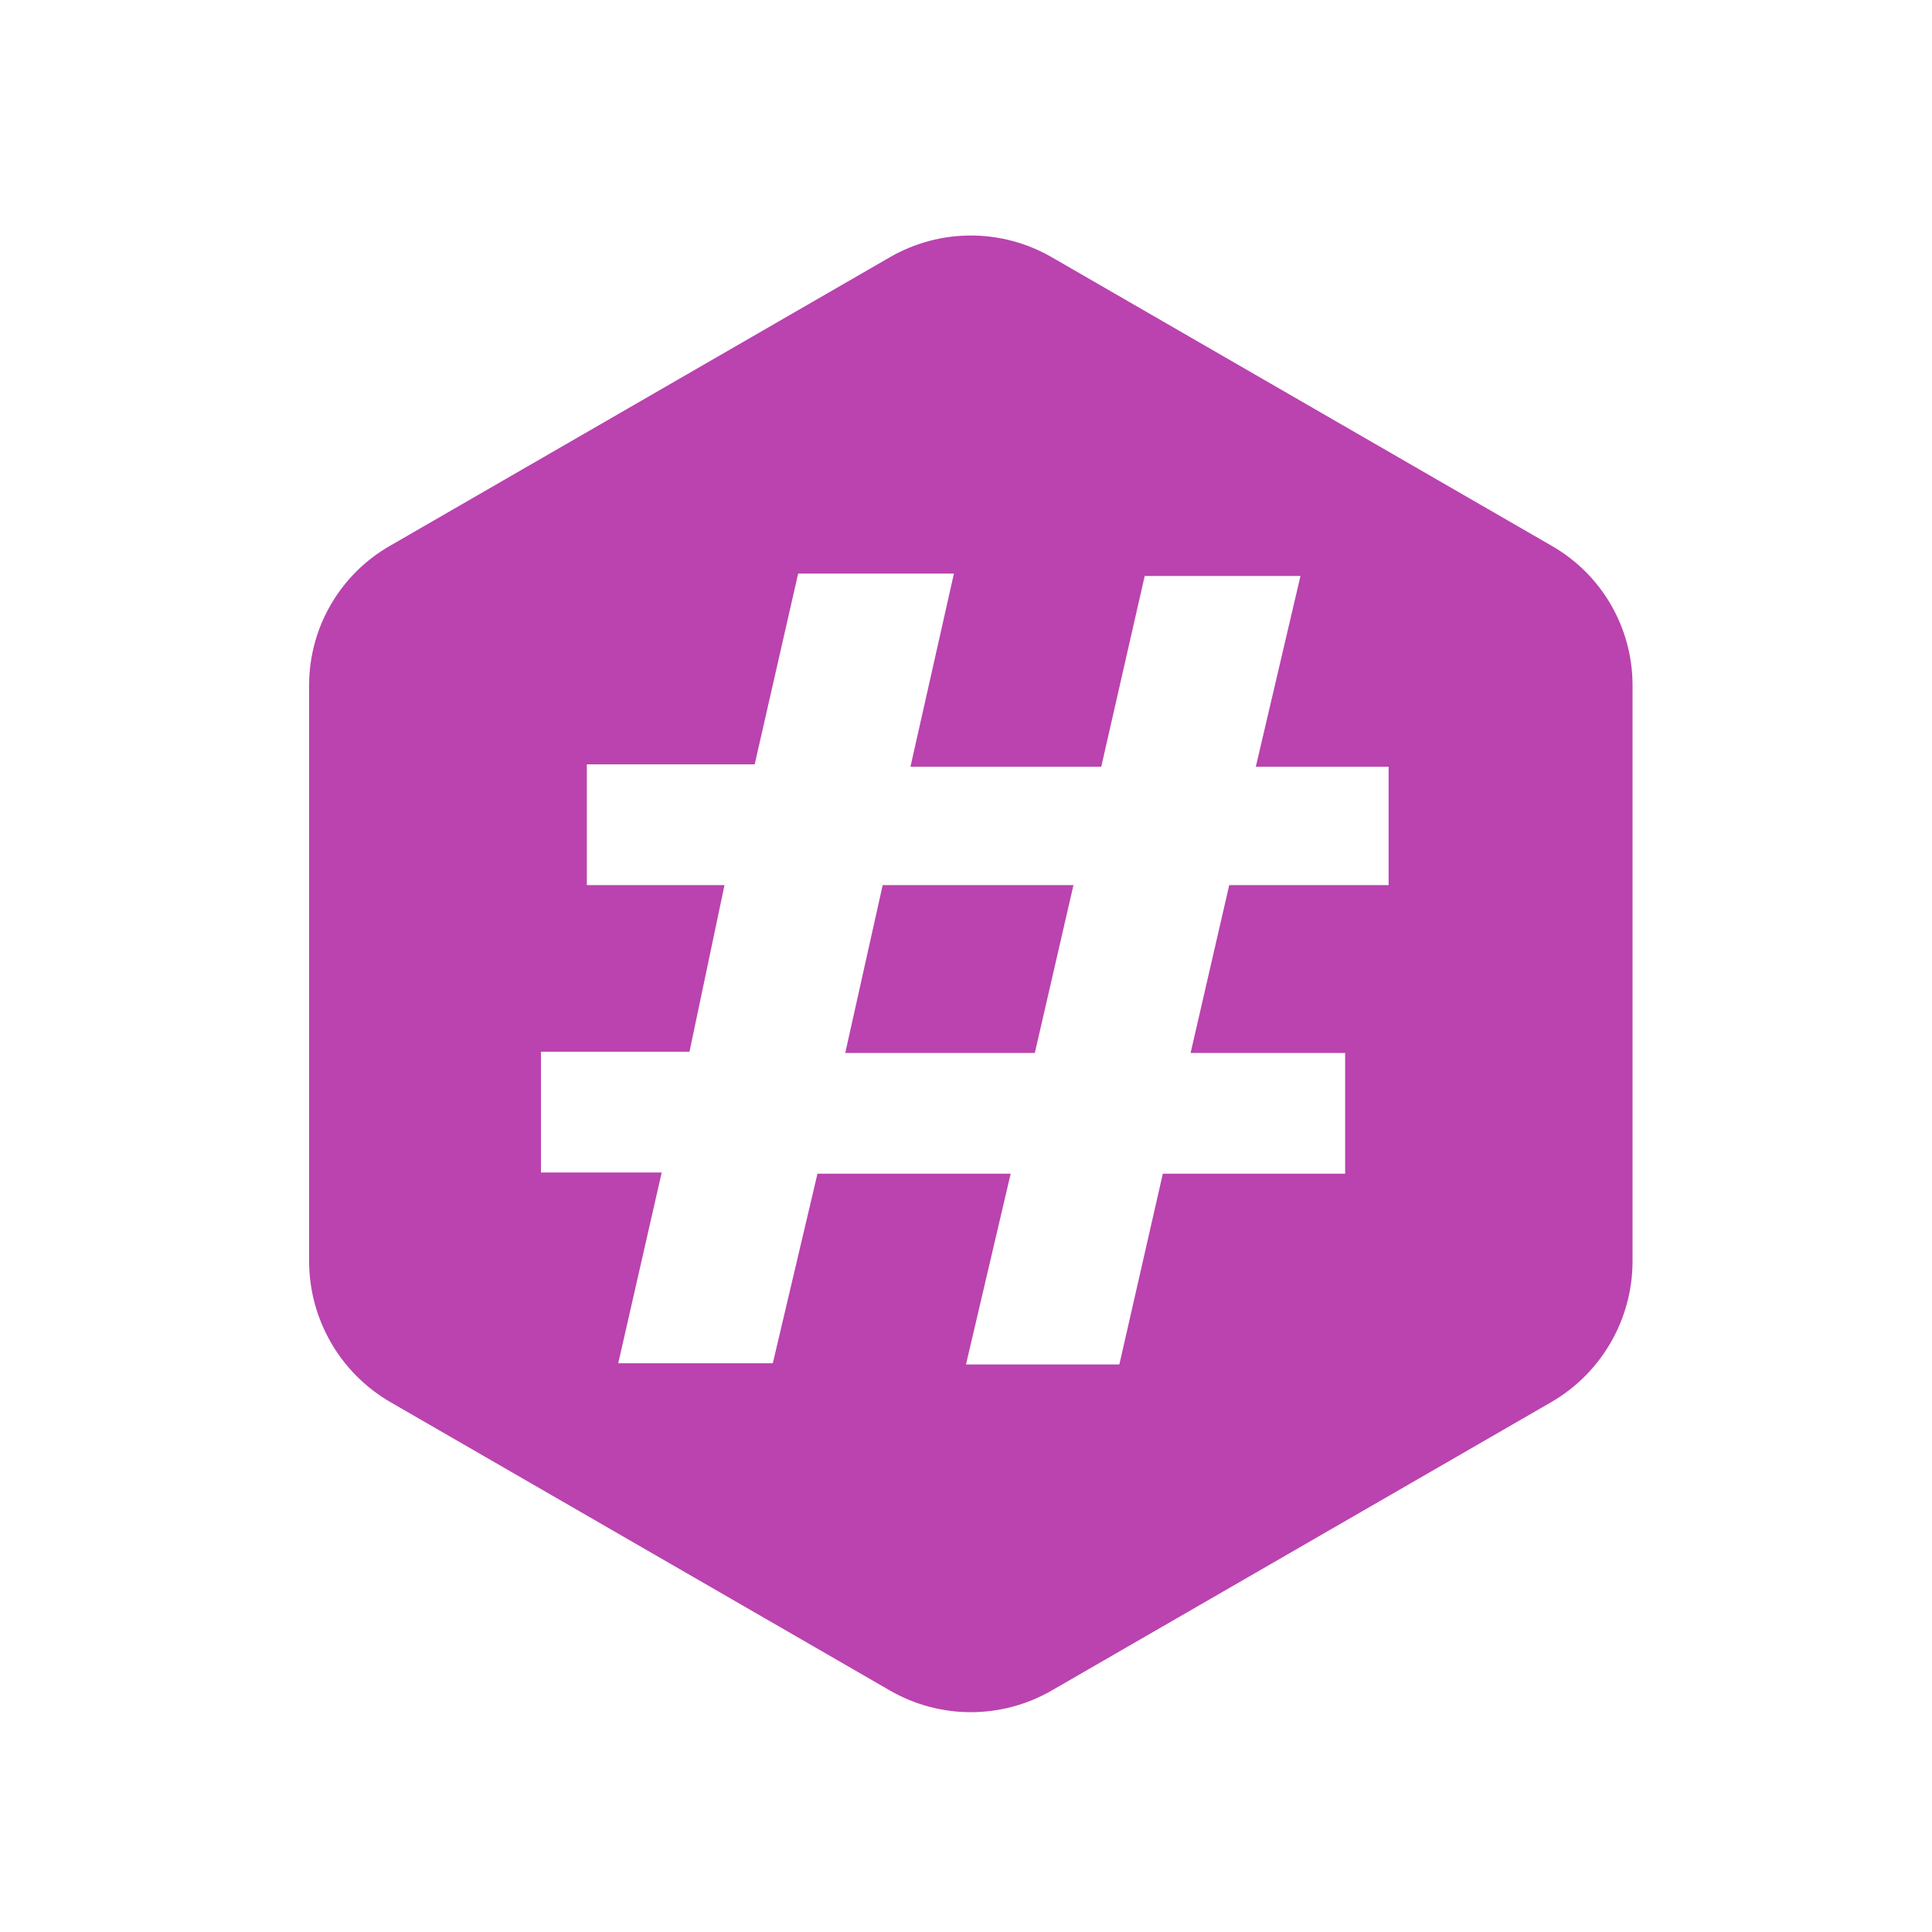
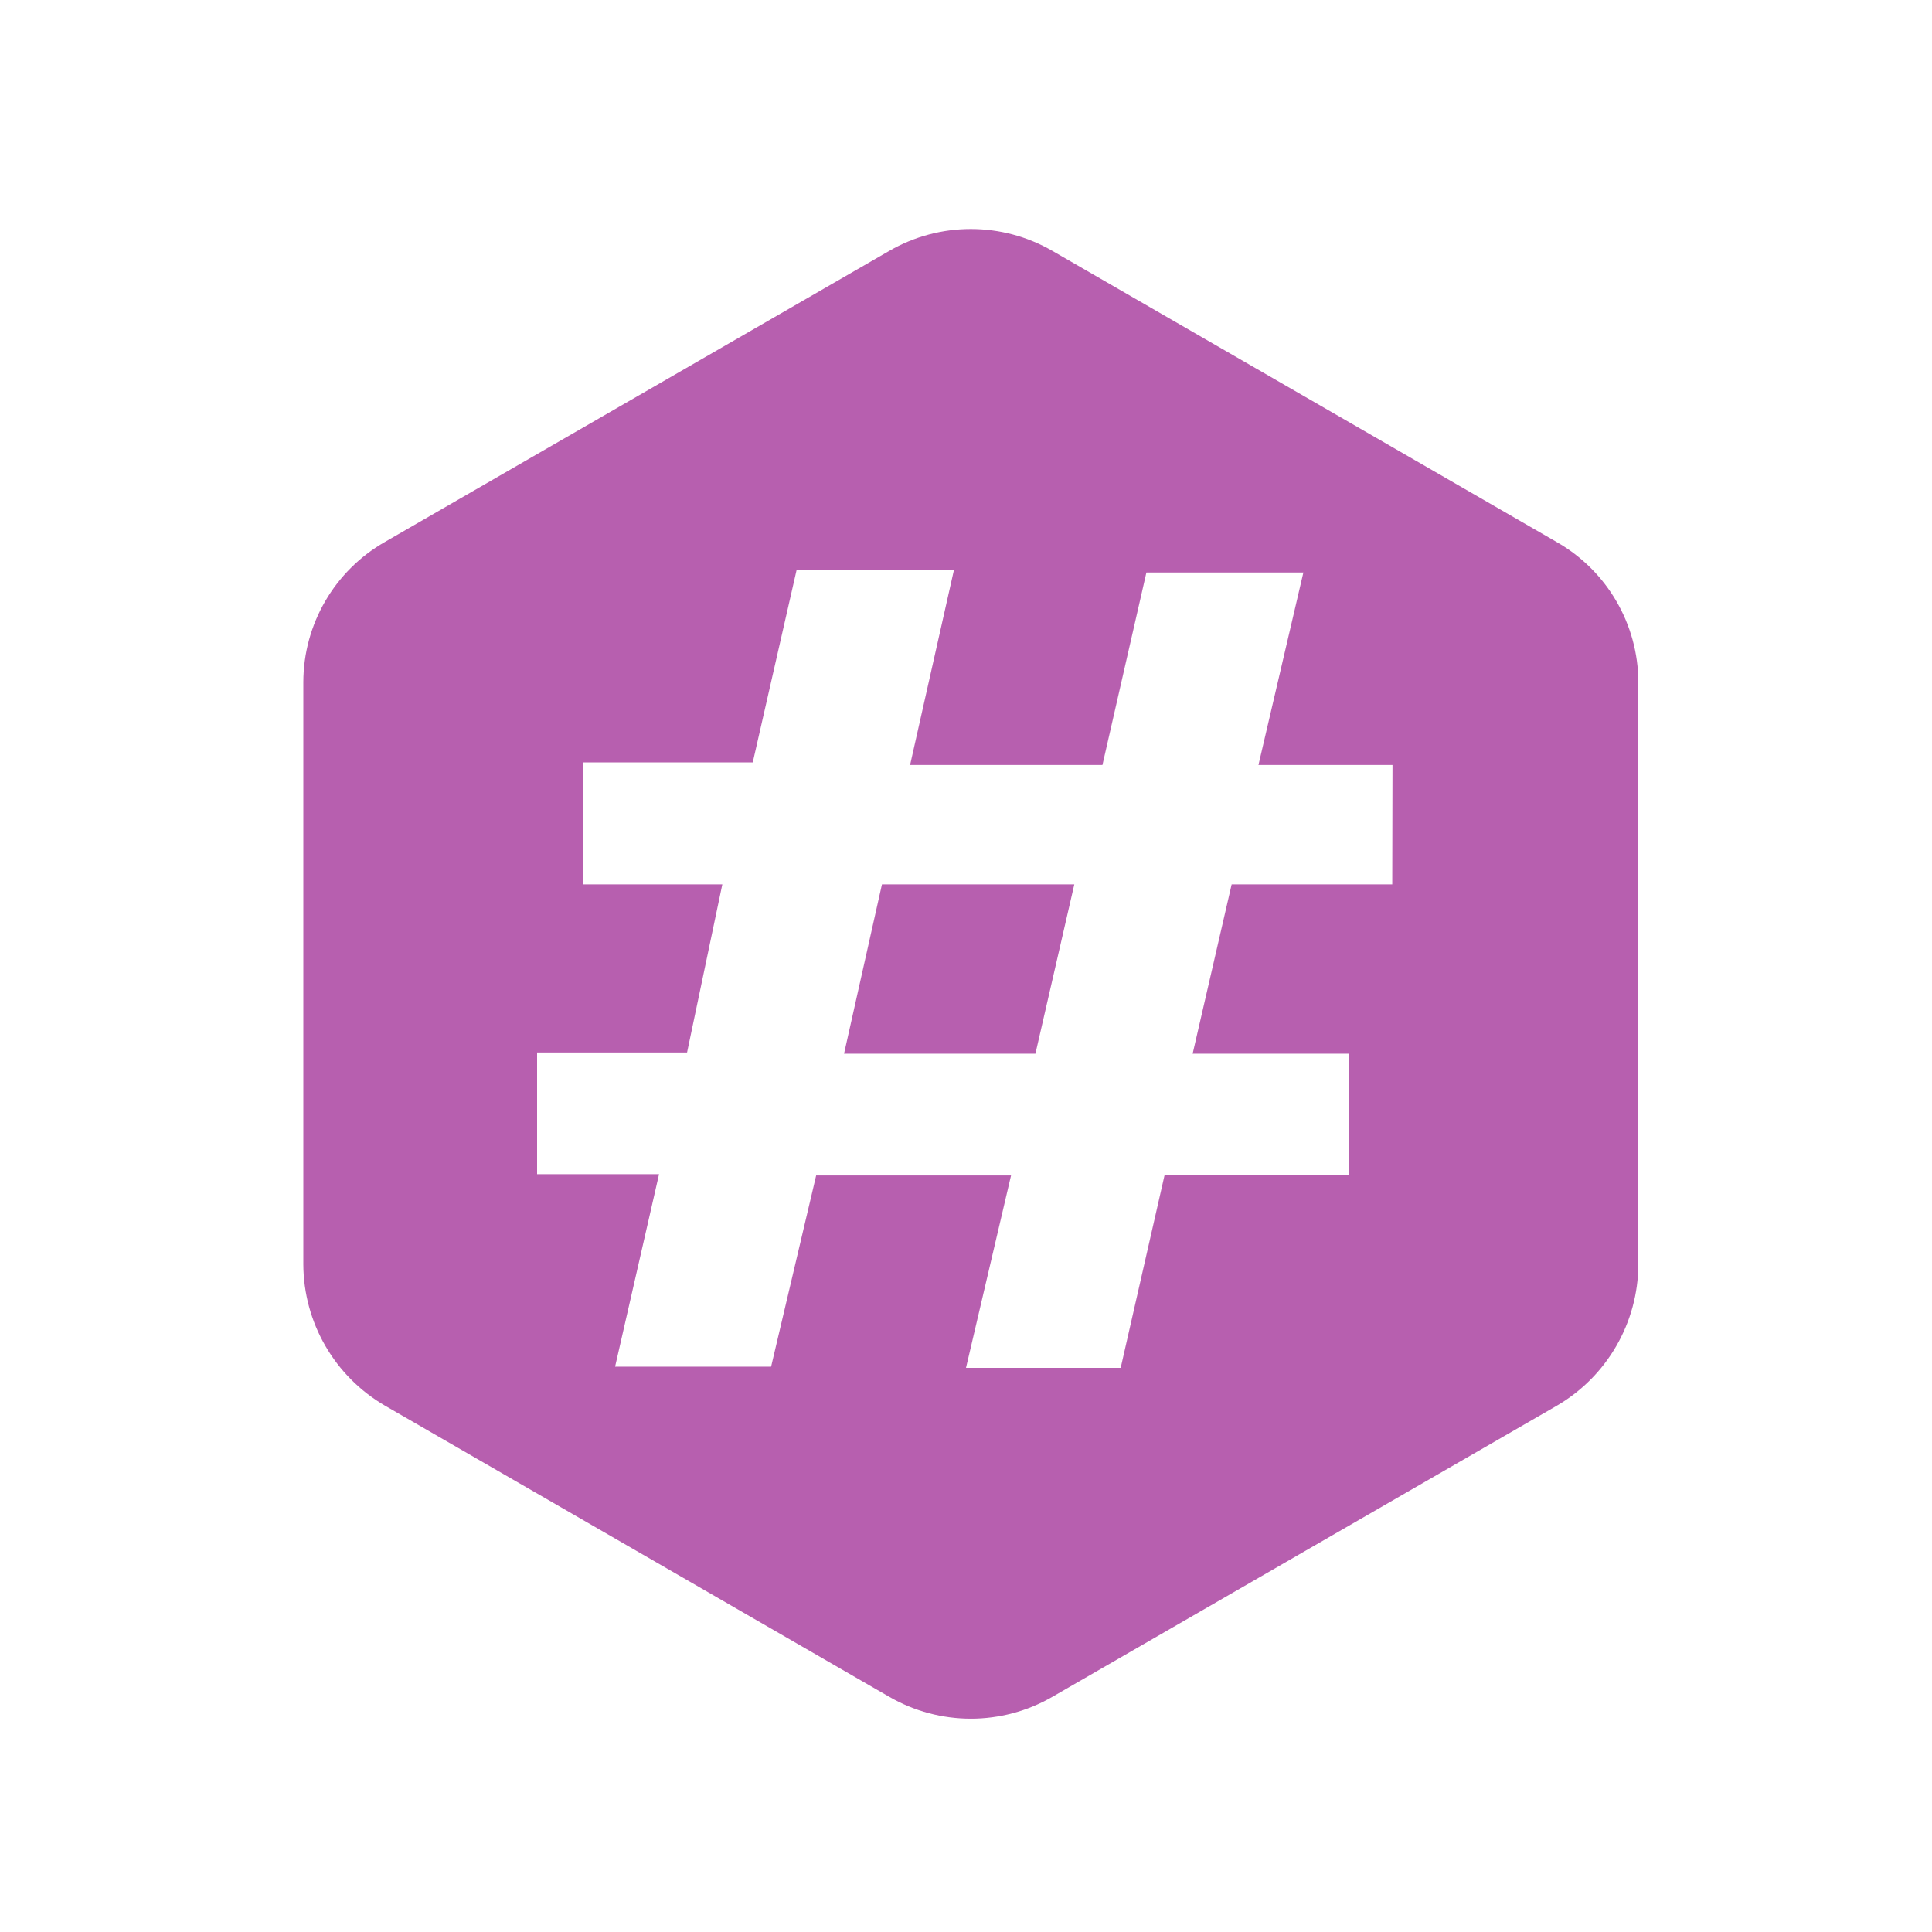
- <svg xmlns="http://www.w3.org/2000/svg" width="16" height="16" fill="none">
-   <path fill="#BA43AF" d="M12.85 4.52 8.71 2.13a1.34 1.34 0 0 0-1.34 0L3.23 4.52a1.33 1.33 0 0 0-.67 1.15v4.78a1.35 1.35 0 0 0 .67 1.16L7.37 14a1.34 1.34 0 0 0 1.34 0l4.14-2.39a1.35 1.35 0 0 0 .67-1.16V5.67a1.33 1.33 0 0 0-.67-1.15M11.5 7.33h-1.32l-.32 1.39h1.28v1H9.63l-.36 1.58H8l.37-1.58h-1.6l-.37 1.57H5.12l.36-1.58h-1v-1h1.23L6 7.33H4.86v-1h1.39l.36-1.58H7.9l-.36 1.6h1.58l.36-1.58h1.29l-.37 1.58h1.1zM7 8.72h1.57l.32-1.39H7.31zm.32-1.39L7 8.72h1.57l.32-1.39zm0 0L7 8.72h1.57l.32-1.39z" />
+ <svg xmlns="http://www.w3.org/2000/svg" width="16" height="16" fill="none" viewBox="0 0 16 16">
+   <path fill="#B75FAF" d="M12.892 4.489 8.716 2.078a1.35 1.35 0 0 0-1.352 0l-4.176 2.41a1.34 1.34 0 0 0-.676 1.161v4.822a1.36 1.36 0 0 0 .676 1.17l4.176 2.411a1.35 1.35 0 0 0 1.352 0l4.176-2.41a1.36 1.36 0 0 0 .676-1.171V5.649a1.34 1.34 0 0 0-.676-1.16M11.53 7.324H10.2l-.323 1.402h1.291v1.008H9.644l-.363 1.594H8l.373-1.593H6.759l-.373 1.583H5.094l.364-1.594h-1.01V8.716H5.69l.292-1.392h-1.15v-1.01h1.402l.363-1.593H7.9l-.363 1.614H9.13l.364-1.594h1.3l-.372 1.594h1.11zM6.99 8.726h1.585l.322-1.402H7.304zm.324-1.402L6.99 8.726h1.584l.322-1.402zm0 0L6.99 8.726h1.584l.322-1.402z" />
</svg>
